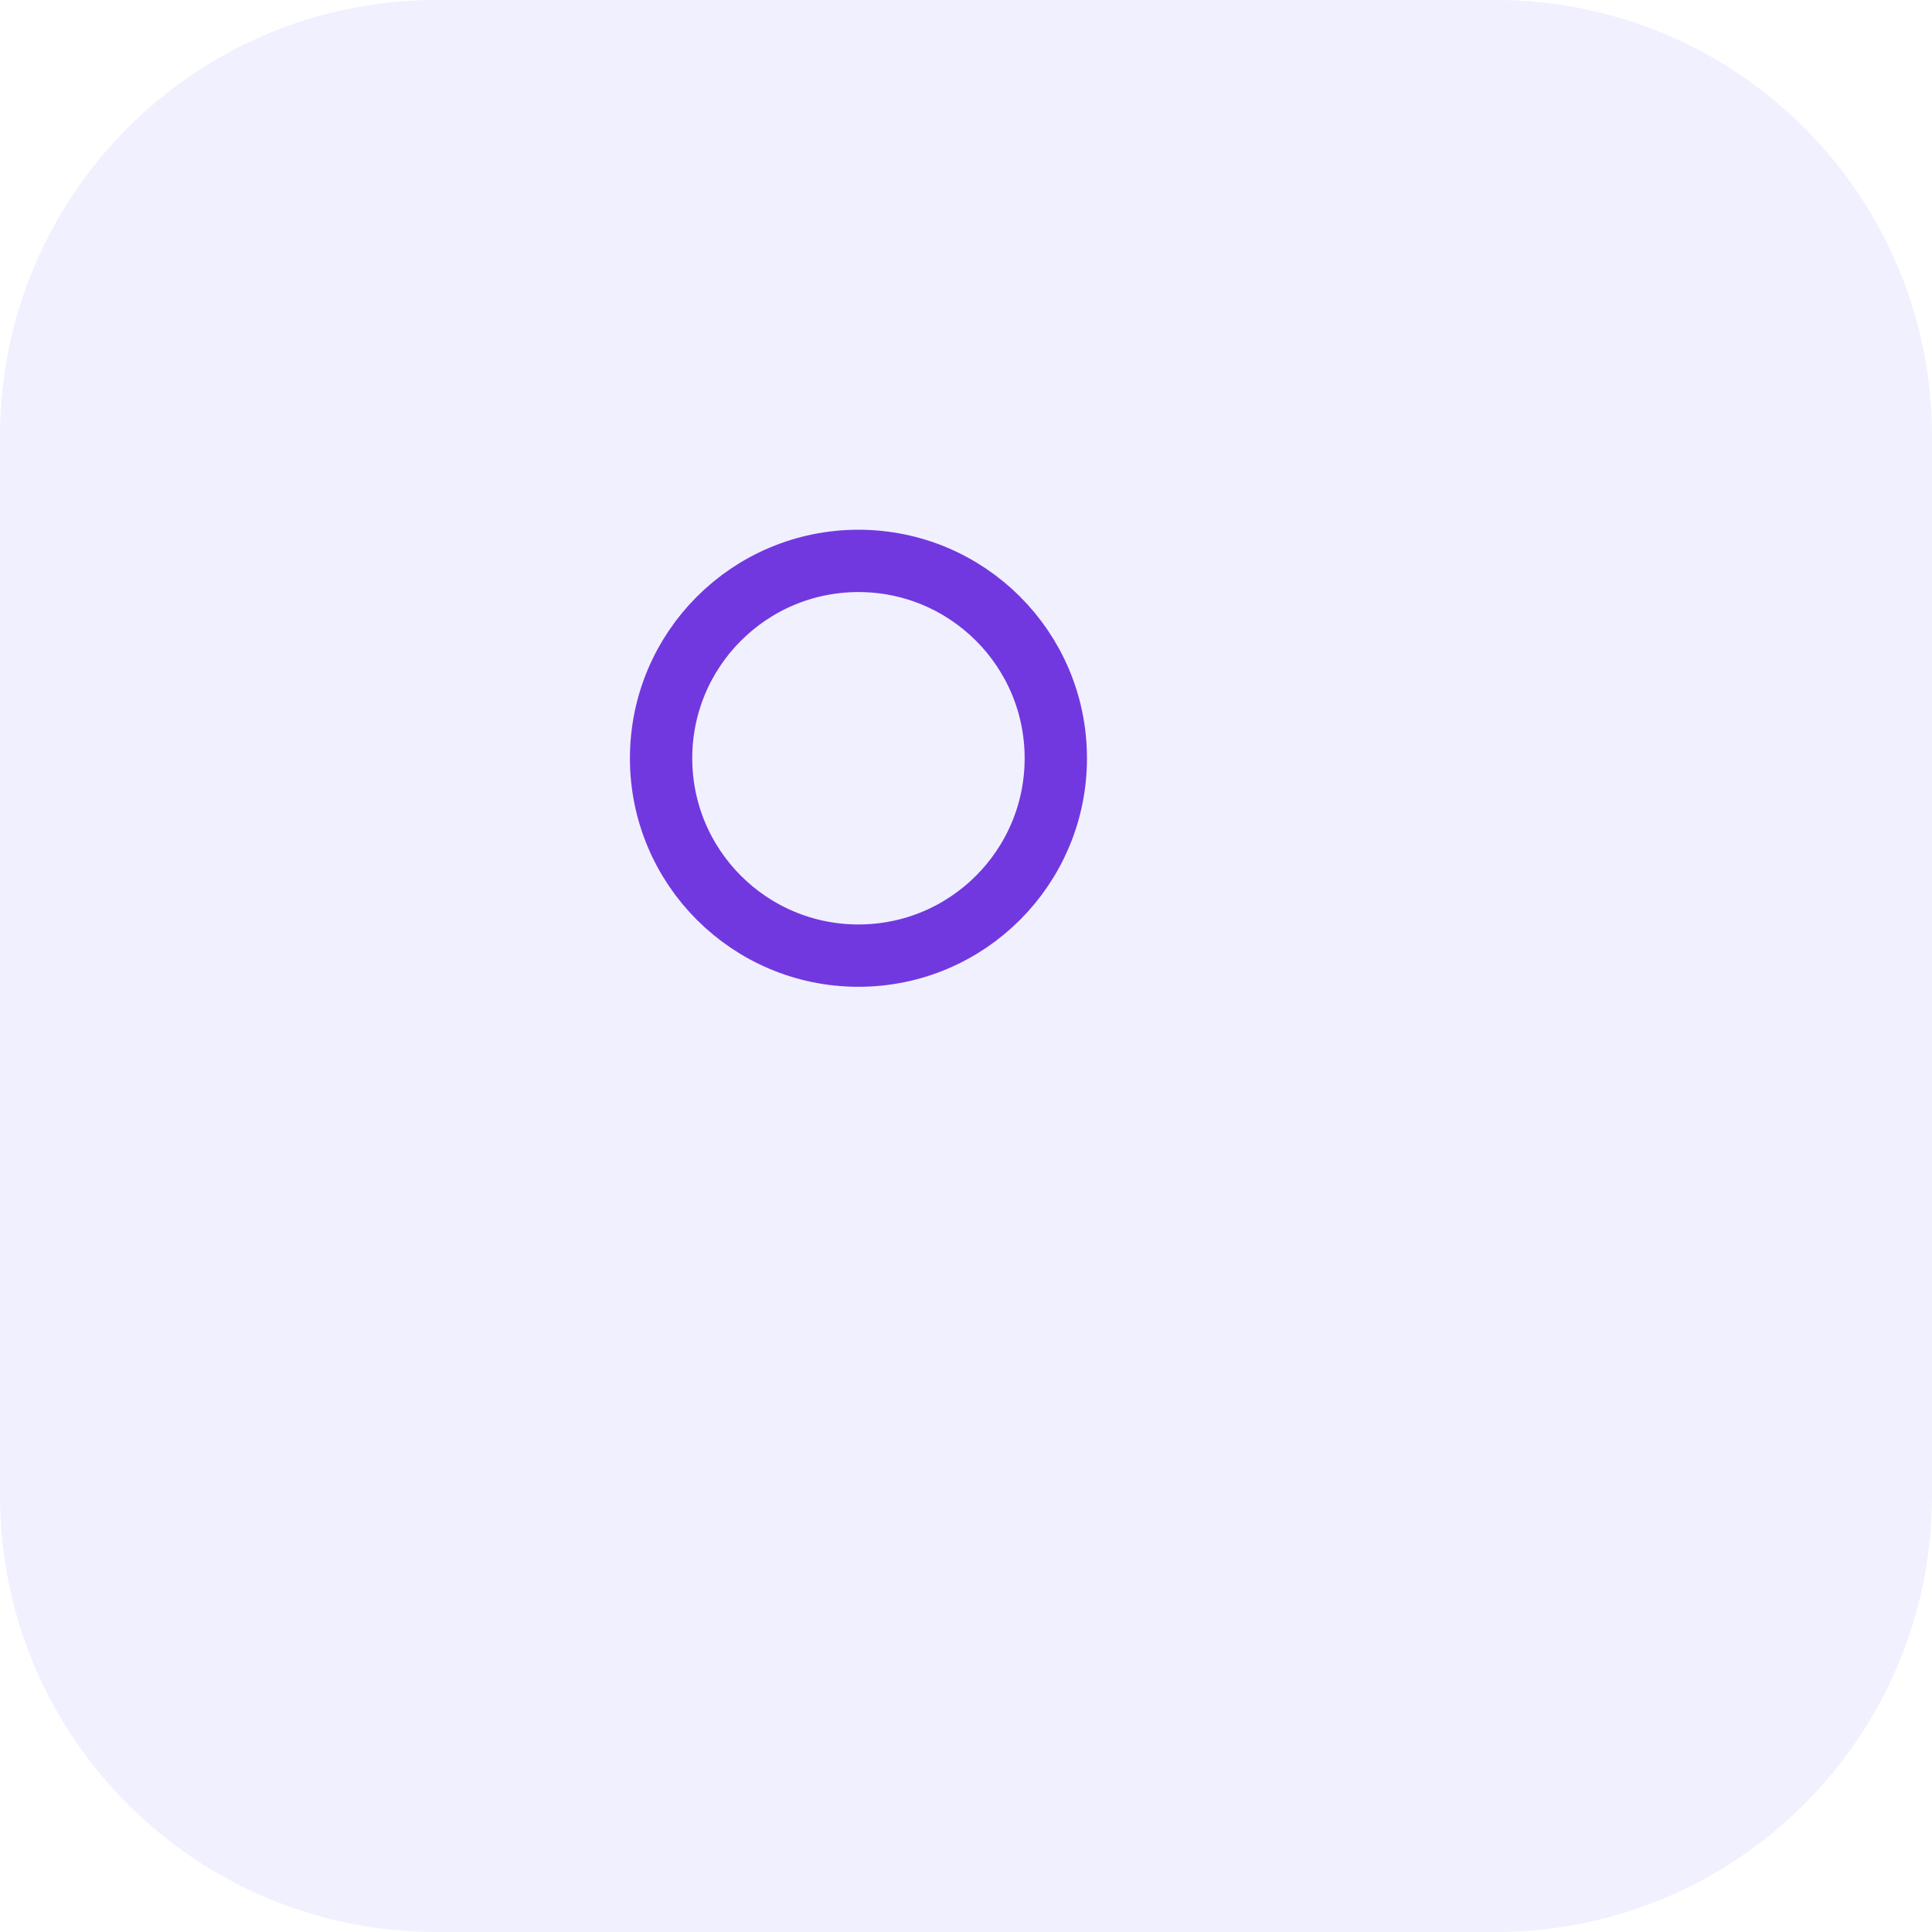
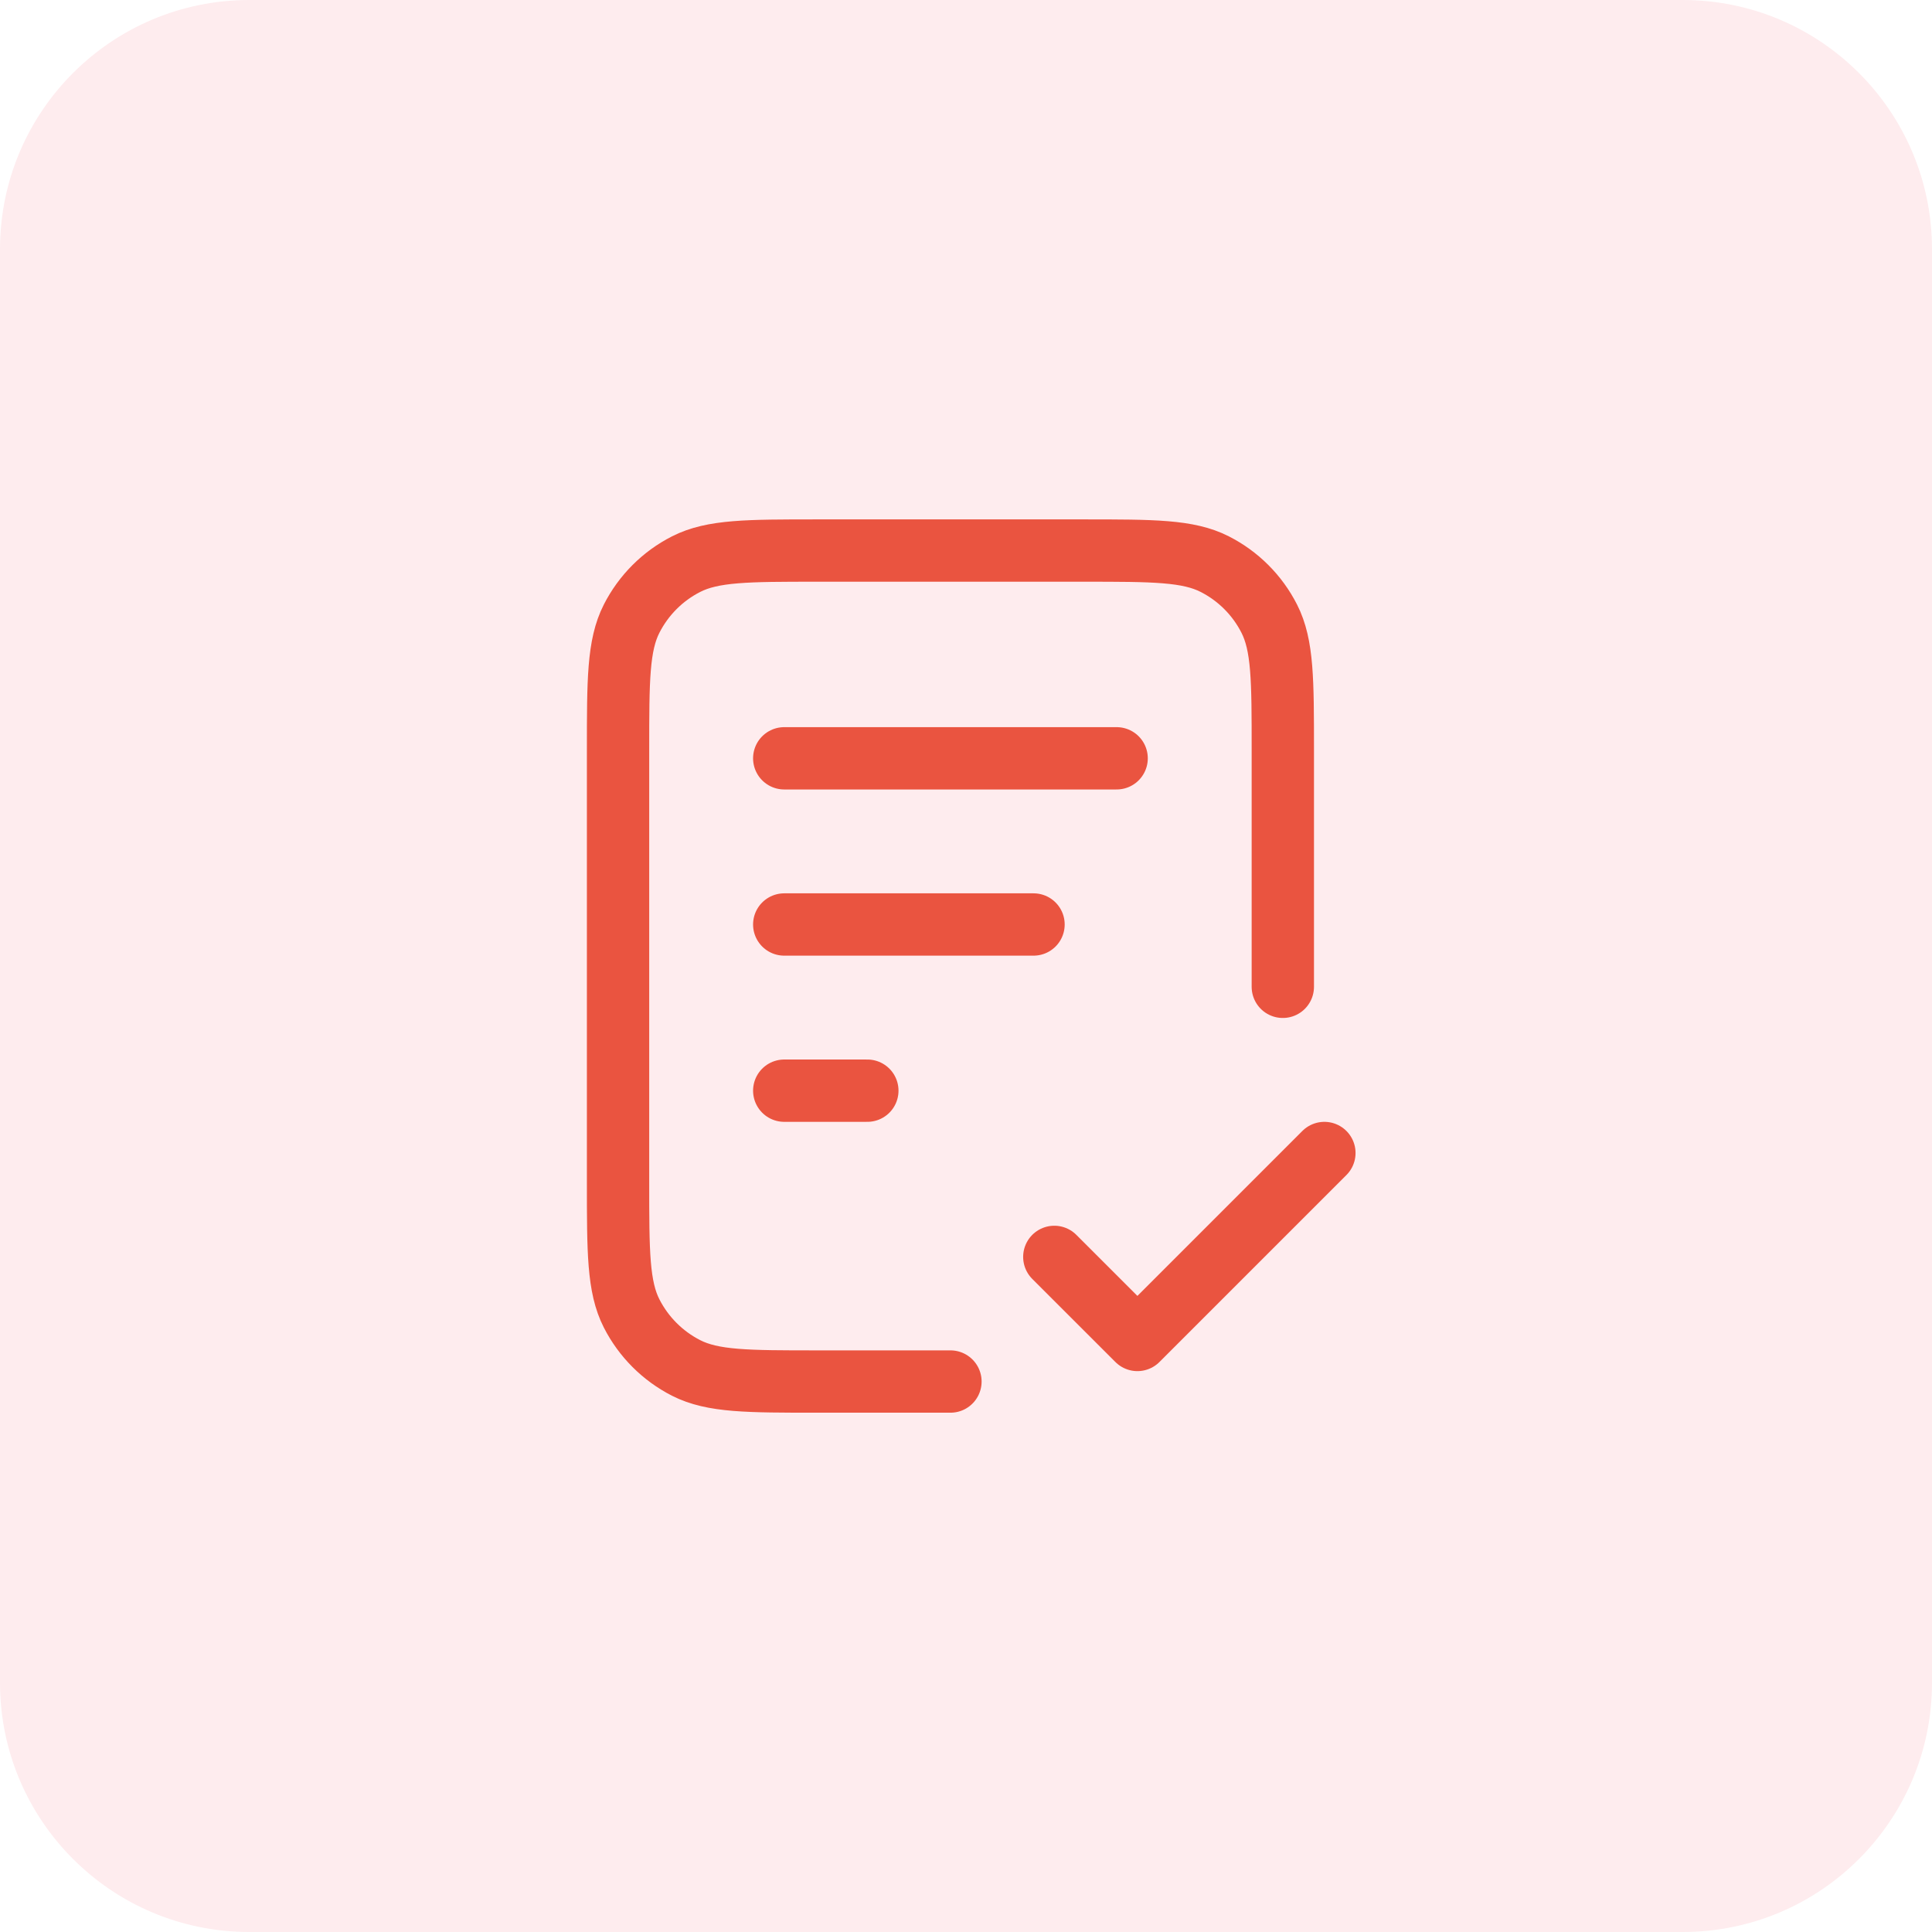
<svg xmlns="http://www.w3.org/2000/svg" width="62" height="62" viewBox="0 0 62 62" fill="none">
-   <rect opacity="0.1" width="62" height="62" rx="14" fill="#6F6AF8" />
-   <path d="M27.549 30.667C31.047 30.667 33.882 27.831 33.882 24.333C33.882 20.835 31.047 18 27.549 18C24.051 18 21.215 20.835 21.215 24.333C21.215 27.831 24.051 30.667 27.549 30.667Z" stroke="#7138DF" stroke-width="2" stroke-linecap="round" stroke-linejoin="round" />
+   <rect width="62" height="62" rx="8" fill="#FEECEE" />
+   <path d="M41.167 31.668V24.068C41.167 21.828 41.167 20.708 40.731 19.852C40.348 19.099 39.736 18.487 38.983 18.104C38.128 17.668 37.008 17.668 34.767 17.668H26.234C23.994 17.668 22.874 17.668 22.018 18.104C21.265 18.487 20.654 19.099 20.27 19.852C19.834 20.708 19.834 21.828 19.834 24.068V37.935C19.834 40.175 19.834 41.295 20.27 42.151C20.654 42.903 21.265 43.515 22.018 43.899C22.874 44.335 23.994 44.335 26.234 44.335H30.501M33.167 29.668H25.167M27.834 35.001H25.167M35.834 24.335H25.167M33.834 40.335L36.501 43.001L42.501 37.001" stroke="#EA5440" stroke-width="2" stroke-linecap="round" stroke-linejoin="round" />
</svg>
